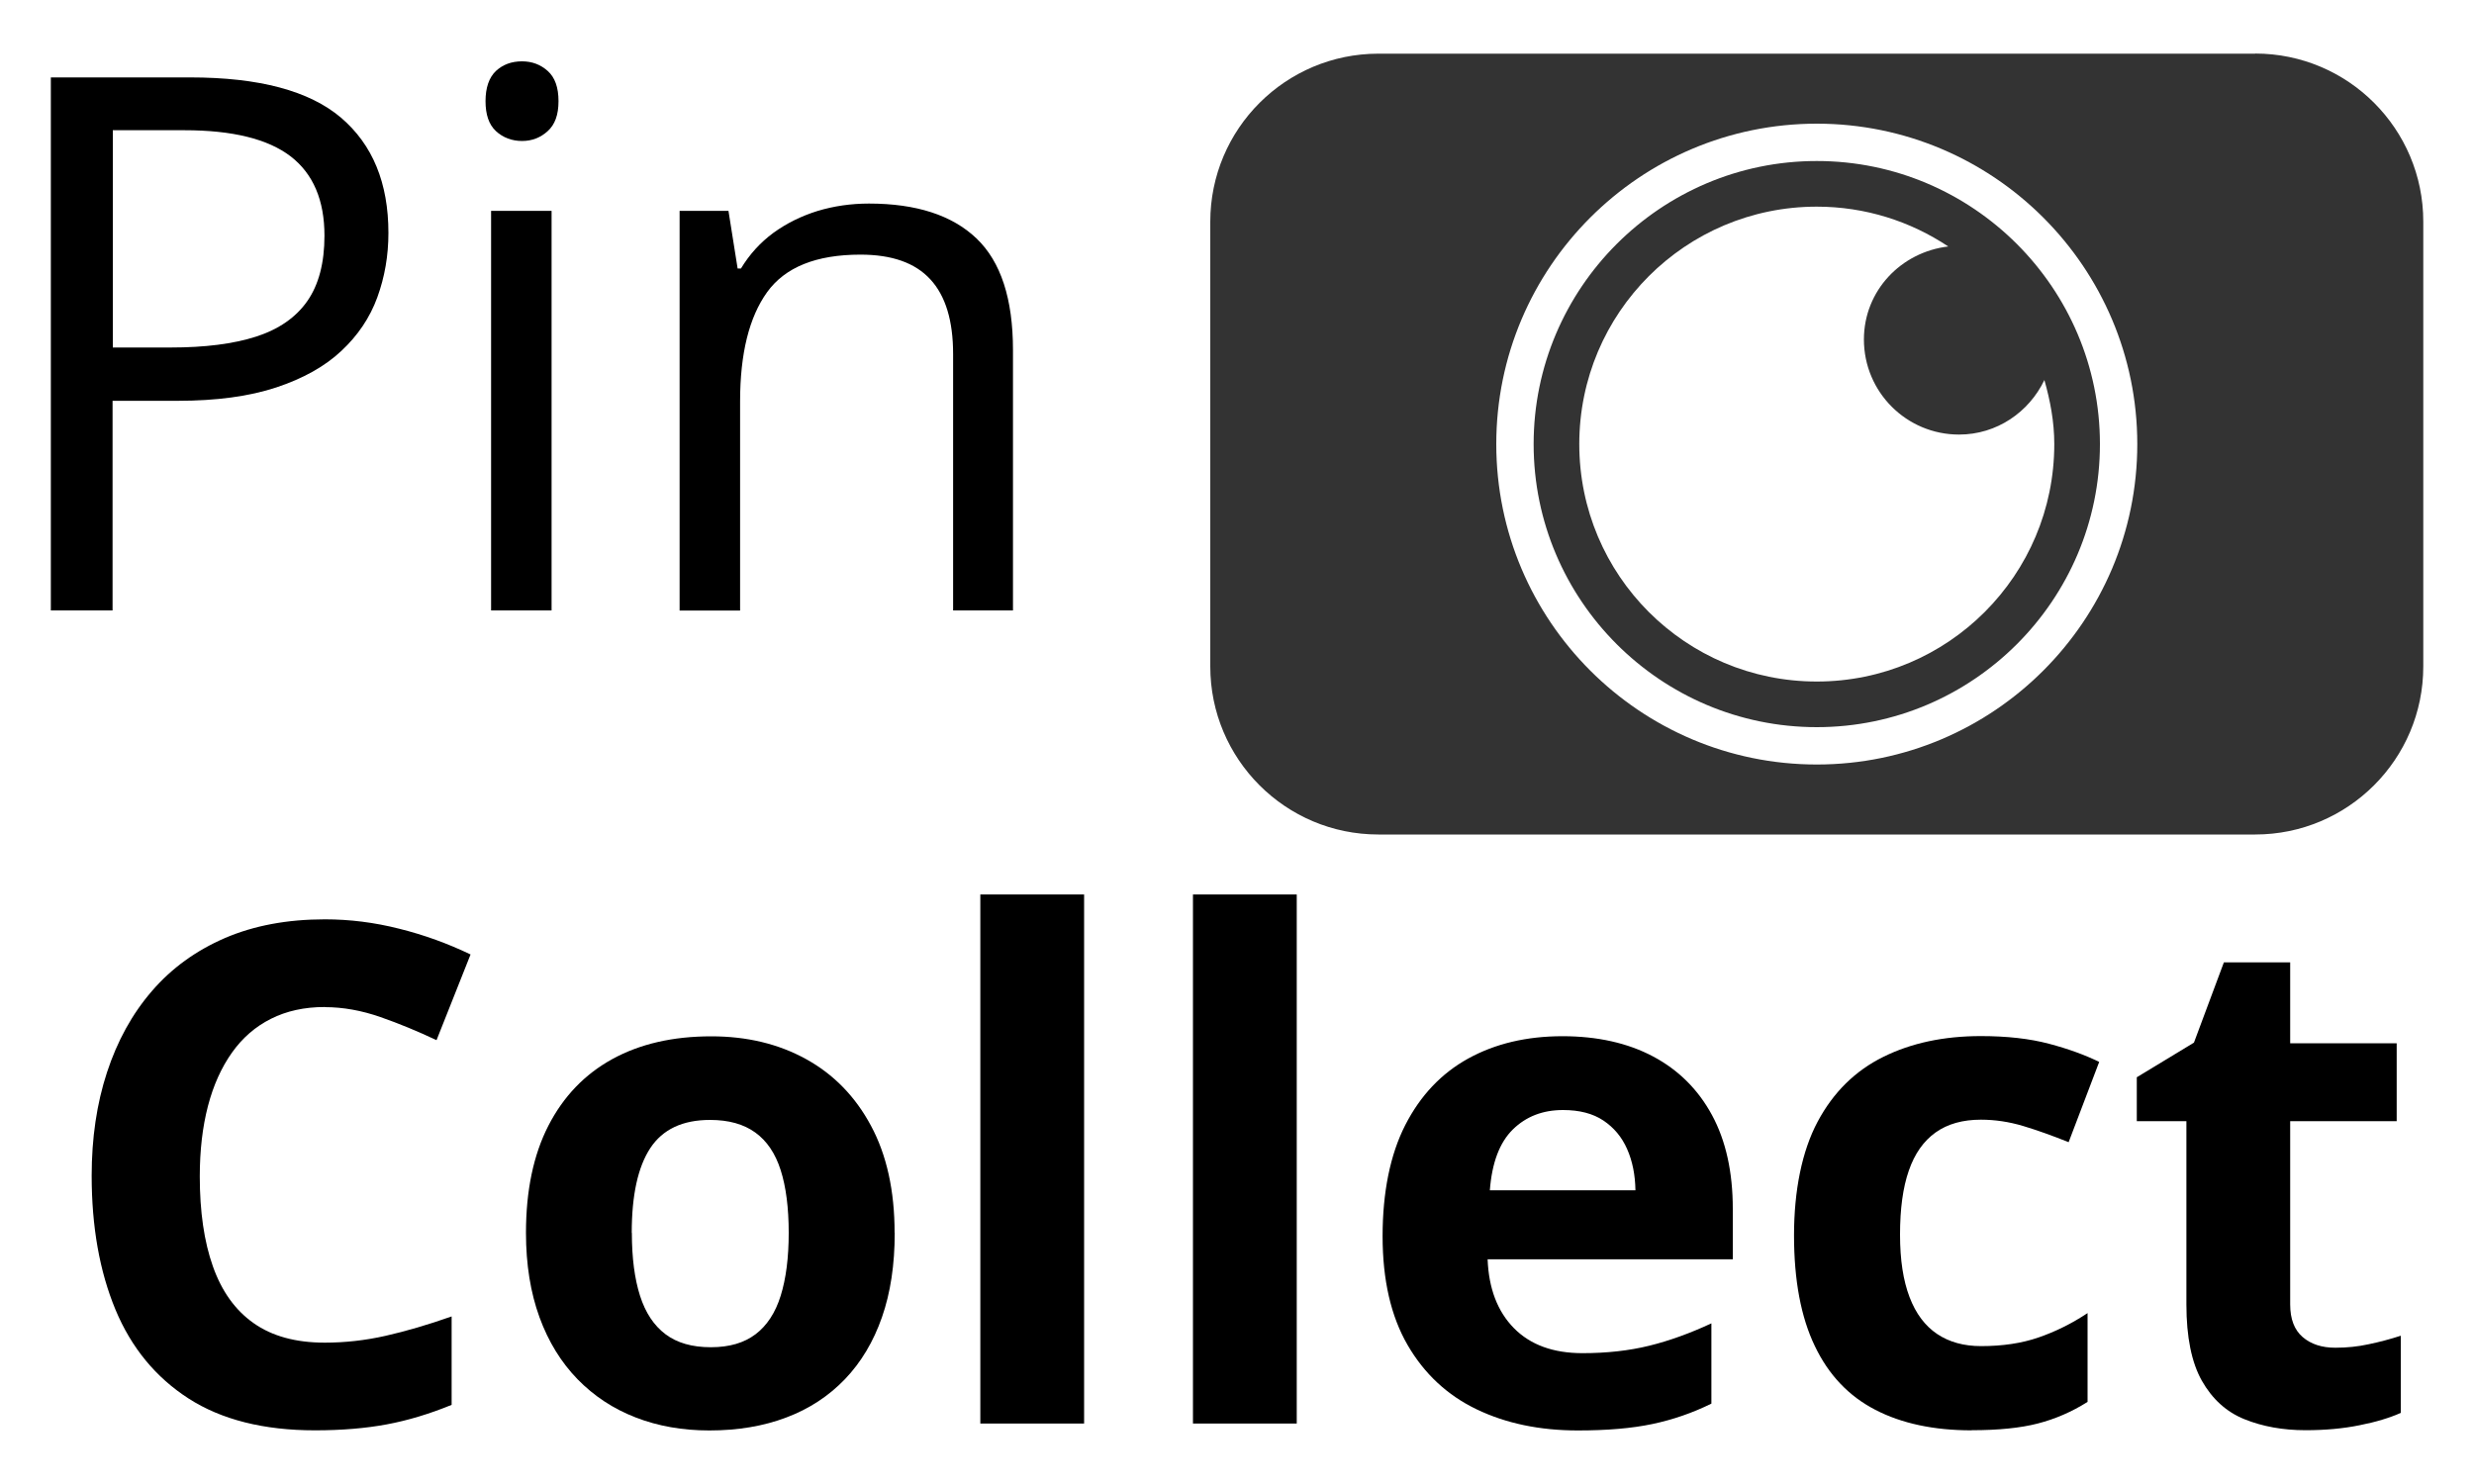
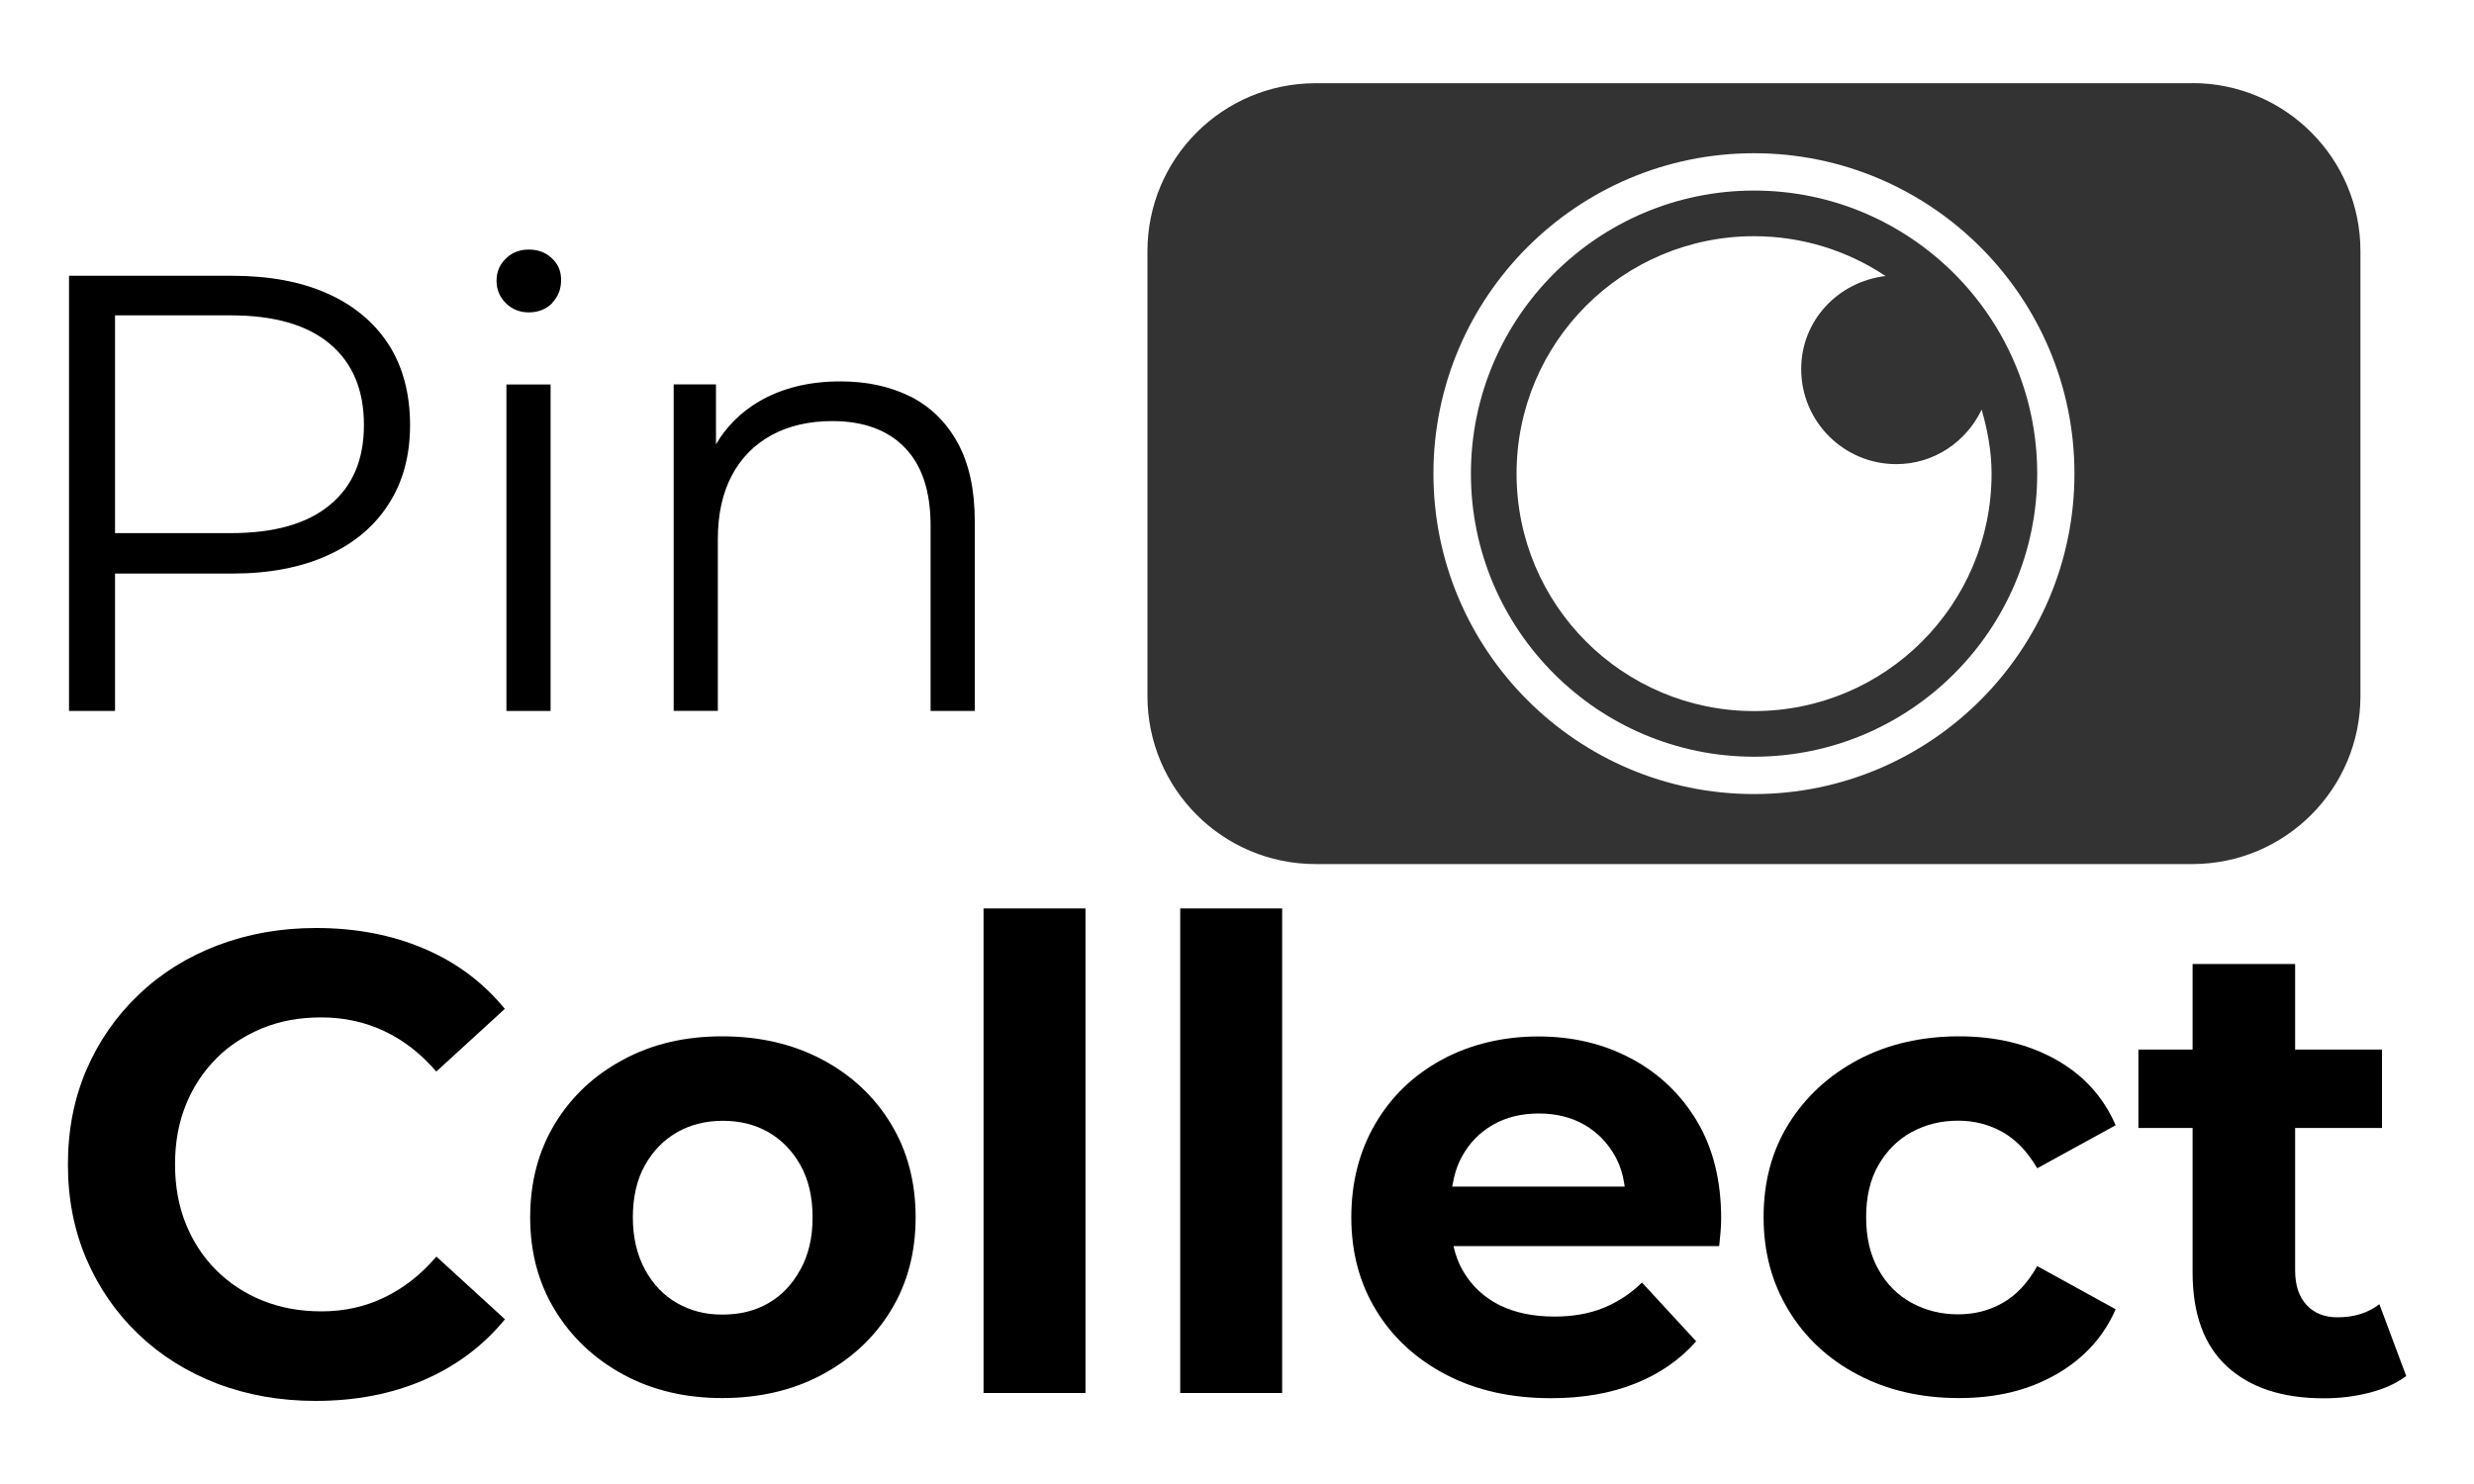
<svg xmlns="http://www.w3.org/2000/svg" id="Layer_1" data-name="Layer 1" width="200" height="120" viewBox="0 0 200 120">
  <defs>
    <style>
      .cls-1 {
        fill: #333;
      }
    </style>
  </defs>
  <g>
-     <g>
-       <path d="M15.37,6.26c5.57,0,9.63,1.08,12.19,3.25,2.56,2.18,3.84,5.28,3.84,9.33,0,1.83-.3,3.56-.9,5.21-.6,1.64-1.57,3.08-2.91,4.33-1.33,1.25-3.09,2.23-5.26,2.95-2.18,.72-4.83,1.08-7.98,1.08h-5.25v16.95H4.11V6.26H15.37Zm-.47,4.27h-5.78V28.1h4.69c2.75,0,5.05-.29,6.89-.88,1.83-.59,3.22-1.55,4.14-2.87,.93-1.33,1.39-3.1,1.39-5.29,0-2.87-.91-5.01-2.74-6.42-1.83-1.4-4.69-2.11-8.58-2.11Z" />
-       <path d="M42.2,4.96c.81,0,1.5,.26,2.08,.78,.58,.52,.87,1.33,.87,2.44s-.29,1.89-.87,2.42c-.58,.53-1.27,.8-2.08,.8s-1.54-.27-2.11-.8-.84-1.34-.84-2.42,.28-1.91,.84-2.44c.56-.52,1.26-.78,2.11-.78Zm2.39,12.09V49.36h-4.89V17.05h4.89Z" />
-       <path d="M70.24,16.46c3.83,0,6.73,.94,8.7,2.82,1.97,1.88,2.95,4.89,2.95,9.03v21.05h-4.84V28.63c0-2.69-.61-4.71-1.84-6.04-1.23-1.34-3.11-2-5.65-2-3.57,0-6.09,1.01-7.55,3.04-1.45,2.02-2.18,4.96-2.18,8.82v16.92h-4.89V17.05h3.95l.74,4.66h.27c.69-1.14,1.56-2.1,2.62-2.88,1.06-.77,2.25-1.36,3.57-1.77,1.32-.4,2.71-.6,4.16-.6Z" />
-     </g>
-     <g>
-       <path class="cls-1" d="M182.31,4.34H111.43c-7.5,0-13.59,6.08-13.59,13.59V53.89c0,7.5,6.08,13.59,13.59,13.59h70.88c7.5,0,13.59-6.08,13.59-13.59V17.92c0-7.5-6.08-13.59-13.59-13.59Zm-35.44,57.48c-14.29,0-25.91-11.62-25.91-25.91s11.62-25.91,25.91-25.91,25.91,11.62,25.91,25.91-11.62,25.91-25.91,25.91Z" />
-       <path class="cls-1" d="M146.87,13.02c-12.62,0-22.89,10.27-22.89,22.89s10.27,22.89,22.89,22.89,22.89-10.27,22.89-22.89-10.27-22.89-22.89-22.89Zm18.4,17.71c.47,1.66,.8,3.37,.8,5.18,0,10.6-8.59,19.2-19.2,19.2s-19.2-8.59-19.2-19.2,8.59-19.2,19.2-19.2c3.93,0,7.58,1.19,10.63,3.22-3.82,.45-6.82,3.58-6.82,7.52,0,4.25,3.44,7.69,7.69,7.69,3.06,0,5.66-1.82,6.9-4.41Z" />
-     </g>
+     <path d="M9.3,46.38h9.46c2.98,0,5.55-.49,7.7-1.46,2.15-.97,3.8-2.35,4.95-4.15,1.16-1.79,1.74-3.93,1.74-6.41s-.58-4.72-1.74-6.51c-1.16-1.79-2.81-3.17-4.95-4.12-2.15-.96-4.71-1.43-7.7-1.43H5.58V57.49h3.72v-11.11ZM26.68,27.82c1.83,1.54,2.74,3.72,2.74,6.54s-.91,4.94-2.74,6.46c-1.83,1.53-4.5,2.29-8.02,2.29H9.3V25.5h9.35c3.52,0,6.19,.77,8.02,2.31Z" />
+     <path d="M44.63,24.5c.49-.5,.73-1.12,.73-1.86s-.25-1.29-.75-1.76c-.5-.47-1.12-.7-1.86-.7s-1.36,.24-1.86,.73c-.5,.49-.75,1.08-.75,1.79s.25,1.31,.75,1.81,1.12,.75,1.86,.75,1.4-.25,1.89-.75Z" />
+     <rect x="40.94" y="31.09" width="3.57" height="26.4" />
+     <path d="M73.6,32.07c-1.63-.82-3.51-1.23-5.66-1.23-2.55,0-4.75,.55-6.59,1.63-1.49,.88-2.64,2.04-3.47,3.46v-4.85h-3.42v26.4h3.57v-13.88c0-2.01,.38-3.73,1.13-5.15,.75-1.42,1.83-2.51,3.22-3.27,1.39-.75,3.03-1.13,4.9-1.13,2.51,0,4.47,.71,5.86,2.14,1.39,1.43,2.09,3.53,2.09,6.31v14.99h3.57v-15.34c0-2.55-.46-4.66-1.38-6.34-.92-1.68-2.2-2.92-3.82-3.75Z" />
+     <path d="M17.47,85.6c1.06-1.06,2.31-1.87,3.75-2.46s3.03-.87,4.75-.87c1.83,0,3.53,.37,5.1,1.11s2.97,1.83,4.2,3.27l5.54-5.07c-1.76-2.15-3.94-3.78-6.55-4.88-2.61-1.11-5.51-1.66-8.71-1.66-2.85,0-5.5,.47-7.95,1.4-2.45,.93-4.58,2.26-6.39,3.99-1.81,1.73-3.22,3.75-4.22,6.07-1,2.32-1.5,4.88-1.5,7.66s.5,5.33,1.5,7.66c1,2.32,2.4,4.35,4.2,6.07,1.8,1.72,3.92,3.05,6.36,3.99,2.45,.93,5.1,1.4,7.95,1.4,3.24,0,6.16-.56,8.77-1.69,2.6-1.13,4.79-2.76,6.55-4.91l-5.54-5.07c-1.23,1.44-2.63,2.54-4.2,3.3s-3.27,1.13-5.1,1.13c-1.72,0-3.31-.29-4.75-.87s-2.69-1.4-3.75-2.46c-1.06-1.06-1.88-2.31-2.46-3.75-.58-1.44-.87-3.04-.87-4.81s.29-3.36,.87-4.8c.58-1.44,1.4-2.69,2.46-3.75Z" />
+     <path d="M66.47,85.68c-2.36-1.25-5.05-1.88-8.08-1.88s-5.66,.62-8,1.88c-2.34,1.25-4.18,2.97-5.52,5.17s-2.01,4.73-2.01,7.58,.67,5.33,2.01,7.52c1.34,2.2,3.18,3.93,5.52,5.2,2.34,1.27,5.01,1.9,8,1.9s5.72-.63,8.08-1.9,4.21-2.99,5.54-5.17c1.34-2.18,2.01-4.7,2.01-7.55s-.67-5.38-2.01-7.58c-1.34-2.2-3.19-3.92-5.54-5.17Zm-1.77,16.98c-.65,1.2-1.51,2.1-2.59,2.72-1.07,.62-2.31,.92-3.72,.92s-2.55-.31-3.64-.92c-1.09-.62-1.96-1.52-2.61-2.72-.65-1.2-.98-2.61-.98-4.22s.32-3.06,.98-4.22c.65-1.16,1.52-2.05,2.61-2.67,1.09-.62,2.32-.92,3.7-.92s2.6,.31,3.67,.92c1.07,.62,1.94,1.51,2.59,2.67,.65,1.16,.98,2.57,.98,4.22s-.33,3.03-.98,4.22Z" />
+     <rect x="79.51" y="73.46" width="8.24" height="39.18" />
+     <rect x="95.41" y="73.46" width="8.24" height="39.18" />
+     <path d="M131.87,85.6c-2.24-1.2-4.74-1.79-7.52-1.79s-5.48,.62-7.79,1.88-4.1,2.98-5.39,5.2c-1.29,2.22-1.93,4.73-1.93,7.55s.67,5.33,2.01,7.52c1.34,2.2,3.22,3.93,5.65,5.2,2.43,1.27,5.26,1.9,8.5,1.9,2.57,0,4.84-.4,6.81-1.19s3.61-1.93,4.91-3.41l-4.38-4.75c-.95,.92-2,1.6-3.14,2.06-1.14,.46-2.46,.69-3.93,.69-1.73,0-3.2-.31-4.44-.92-1.23-.62-2.2-1.5-2.9-2.67-.39-.64-.66-1.35-.83-2.11h21.48c.03-.35,.07-.73,.11-1.14,.03-.4,.05-.77,.05-1.08,0-3.06-.65-5.68-1.95-7.87-1.3-2.18-3.07-3.87-5.31-5.07Zm-11.19,5.36c1.07-.62,2.31-.92,3.72-.92s2.64,.31,3.7,.92c1.06,.62,1.88,1.47,2.48,2.56,.4,.72,.64,1.54,.76,2.43h-13.94c.14-.88,.38-1.69,.77-2.4,.6-1.11,1.43-1.97,2.51-2.59Z" />
+     <path d="M154.55,91.54c1.13-.62,2.38-.92,3.75-.92,1.3,0,2.5,.31,3.59,.92,1.09,.62,2.02,1.59,2.8,2.93l6.34-3.48c-.99-2.29-2.6-4.06-4.83-5.31s-4.85-1.88-7.84-1.88-5.78,.63-8.16,1.9c-2.38,1.27-4.24,2.99-5.6,5.17-1.36,2.18-2.03,4.7-2.03,7.55s.68,5.33,2.03,7.55c1.35,2.22,3.22,3.95,5.6,5.2,2.38,1.25,5.1,1.88,8.16,1.88s5.61-.63,7.84-1.9,3.85-3.03,4.83-5.28l-6.34-3.49c-.77,1.37-1.71,2.37-2.8,2.98-1.09,.62-2.29,.92-3.59,.92-1.37,0-2.62-.31-3.75-.92-1.13-.62-2.03-1.51-2.69-2.69-.67-1.18-1-2.6-1-4.25s.33-3.06,1-4.22c.67-1.16,1.57-2.05,2.69-2.67Z" />
+     <path d="M192.35,105.46c-.92,.71-2.04,1.06-3.38,1.06-1.06,0-1.89-.33-2.51-1-.62-.67-.92-1.6-.92-2.8v-11.51h7.02v-6.34h-7.02v-6.92h-8.29v6.92h-4.38v6.34h4.38v11.67c0,3.38,.93,5.92,2.8,7.63,1.87,1.71,4.47,2.56,7.82,2.56,1.27,0,2.49-.15,3.67-.45,1.18-.3,2.17-.75,2.98-1.35l-2.17-5.81Z" />
  </g>
-   <g>
-     <path d="M26.24,81.43c-1.63,0-3.08,.32-4.33,.95-1.26,.63-2.31,1.54-3.16,2.74s-1.5,2.63-1.94,4.32c-.44,1.69-.66,3.58-.66,5.69,0,2.84,.35,5.27,1.06,7.27,.71,2.01,1.8,3.54,3.29,4.59,1.48,1.05,3.4,1.58,5.75,1.58,1.63,0,3.27-.18,4.91-.55,1.64-.37,3.42-.89,5.35-1.57v7.15c-1.78,.73-3.53,1.26-5.25,1.58-1.72,.32-3.66,.48-5.8,.48-4.14,0-7.55-.86-10.21-2.57s-4.64-4.12-5.92-7.2c-1.28-3.09-1.92-6.69-1.92-10.82,0-3.04,.41-5.83,1.24-8.36s2.03-4.72,3.63-6.57c1.59-1.85,3.57-3.28,5.91-4.29,2.35-1.01,5.04-1.51,8.08-1.51,2,0,4,.25,6.01,.76,2.01,.5,3.93,1.2,5.76,2.08l-2.75,6.93c-1.5-.71-3.02-1.34-4.54-1.87-1.52-.53-3.02-.8-4.48-.8Z" />
-     <path d="M72.33,99.69c0,2.57-.34,4.84-1.03,6.82-.69,1.98-1.69,3.65-3,5.02-1.31,1.36-2.89,2.4-4.73,3.09-1.84,.7-3.92,1.05-6.23,1.05-2.16,0-4.15-.35-5.95-1.05-1.81-.7-3.37-1.73-4.7-3.09-1.33-1.37-2.36-3.04-3.08-5.02-.72-1.98-1.09-4.25-1.09-6.82,0-3.41,.6-6.3,1.81-8.66s2.93-4.16,5.17-5.39c2.24-1.23,4.9-1.84,8-1.84,2.88,0,5.43,.61,7.66,1.84s3.98,3.02,5.25,5.39c1.27,2.36,1.91,5.25,1.91,8.66Zm-21.25,0c0,2.02,.22,3.71,.66,5.09s1.13,2.41,2.06,3.11c.93,.7,2.15,1.05,3.66,1.05s2.69-.35,3.62-1.05c.92-.7,1.6-1.73,2.03-3.11s.65-3.07,.65-5.09-.22-3.73-.65-5.07c-.43-1.35-1.11-2.36-2.05-3.04s-2.15-1.02-3.66-1.02c-2.22,0-3.83,.76-4.83,2.28-1,1.52-1.5,3.8-1.5,6.85Z" />
-     <path d="M87.64,115.11h-8.39v-42.78h8.39v42.78Z" />
-     <path d="M104.83,115.11h-8.39v-42.78h8.39v42.78Z" />
-     <path d="M126.3,83.79c2.84,0,5.29,.55,7.34,1.64,2.05,1.09,3.64,2.67,4.76,4.74,1.12,2.07,1.68,4.6,1.68,7.59v4.07h-19.82c.09,2.36,.8,4.22,2.13,5.57,1.33,1.35,3.18,2.02,5.54,2.02,1.96,0,3.76-.2,5.39-.6,1.63-.4,3.31-1.01,5.03-1.81v6.49c-1.52,.75-3.11,1.3-4.77,1.65-1.66,.35-3.67,.52-6.03,.52-3.08,0-5.81-.57-8.18-1.71-2.37-1.14-4.23-2.87-5.58-5.2-1.35-2.33-2.02-5.26-2.02-8.8s.61-6.59,1.83-8.98c1.22-2.39,2.92-4.19,5.1-5.39,2.18-1.2,4.72-1.8,7.62-1.8Zm.05,5.97c-1.63,0-2.98,.52-4.05,1.57s-1.69,2.69-1.86,4.92h11.77c-.02-1.25-.24-2.35-.67-3.33s-1.07-1.74-1.92-2.31c-.85-.57-1.94-.85-3.26-.85Z" />
-     <path d="M159.38,115.66c-3.04,0-5.64-.55-7.78-1.66-2.15-1.11-3.78-2.83-4.89-5.16-1.12-2.33-1.68-5.31-1.68-8.94s.64-6.82,1.91-9.2,3.04-4.12,5.31-5.24c2.26-1.12,4.89-1.68,7.88-1.68,2.13,0,3.96,.21,5.51,.62s2.9,.9,4.06,1.47l-2.47,6.49c-1.32-.53-2.55-.97-3.68-1.31-1.14-.34-2.27-.51-3.41-.51-1.47,0-2.69,.34-3.66,1.03-.97,.69-1.7,1.72-2.17,3.09-.48,1.37-.71,3.1-.71,5.17s.26,3.72,.77,5.06,1.26,2.33,2.23,2.98c.97,.65,2.15,.98,3.55,.98,1.74,0,3.29-.23,4.65-.7,1.36-.47,2.68-1.12,3.96-1.97v7.18c-1.28,.81-2.63,1.39-4.03,1.75s-3.18,.54-5.32,.54Z" />
-     <path d="M188.8,108.98c.92,0,1.81-.09,2.68-.28,.87-.18,1.74-.41,2.6-.69v6.24c-.9,.4-2.01,.74-3.34,1-1.33,.27-2.78,.4-4.36,.4-1.83,0-3.48-.3-4.94-.89s-2.6-1.63-3.44-3.11c-.83-1.47-1.25-3.53-1.25-6.17v-14.82h-4.01v-3.55l4.62-2.8,2.42-6.49h5.36v6.54h8.61v6.3h-8.61v14.82c0,1.17,.33,2.05,1,2.63,.67,.58,1.55,.87,2.65,.87Z" />
-   </g>
+   <path class="cls-1" d="M177.23,6.73H106.35c-7.5,0-13.59,6.08-13.59,13.59V56.28c0,7.5,6.08,13.59,13.59,13.59h70.88c7.5,0,13.59-6.08,13.59-13.59V20.31c0-7.5-6.08-13.59-13.59-13.59Zm-35.44,57.48c-14.29,0-25.91-11.62-25.91-25.91s11.62-25.91,25.91-25.91,25.91,11.62,25.91,25.91-11.62,25.91-25.91,25.91Z" />
+   <path class="cls-1" d="M141.8,15.41c-12.62,0-22.89,10.27-22.89,22.89s10.27,22.89,22.89,22.89,22.89-10.27,22.89-22.89-10.27-22.89-22.89-22.89Zm18.4,17.71c.47,1.66,.8,3.37,.8,5.18,0,10.6-8.59,19.2-19.2,19.2s-19.2-8.59-19.2-19.2,8.59-19.2,19.2-19.2c3.93,0,7.58,1.19,10.63,3.22-3.82,.45-6.82,3.58-6.82,7.52,0,4.25,3.44,7.69,7.69,7.69,3.06,0,5.66-1.82,6.9-4.41Z" />
</svg>
